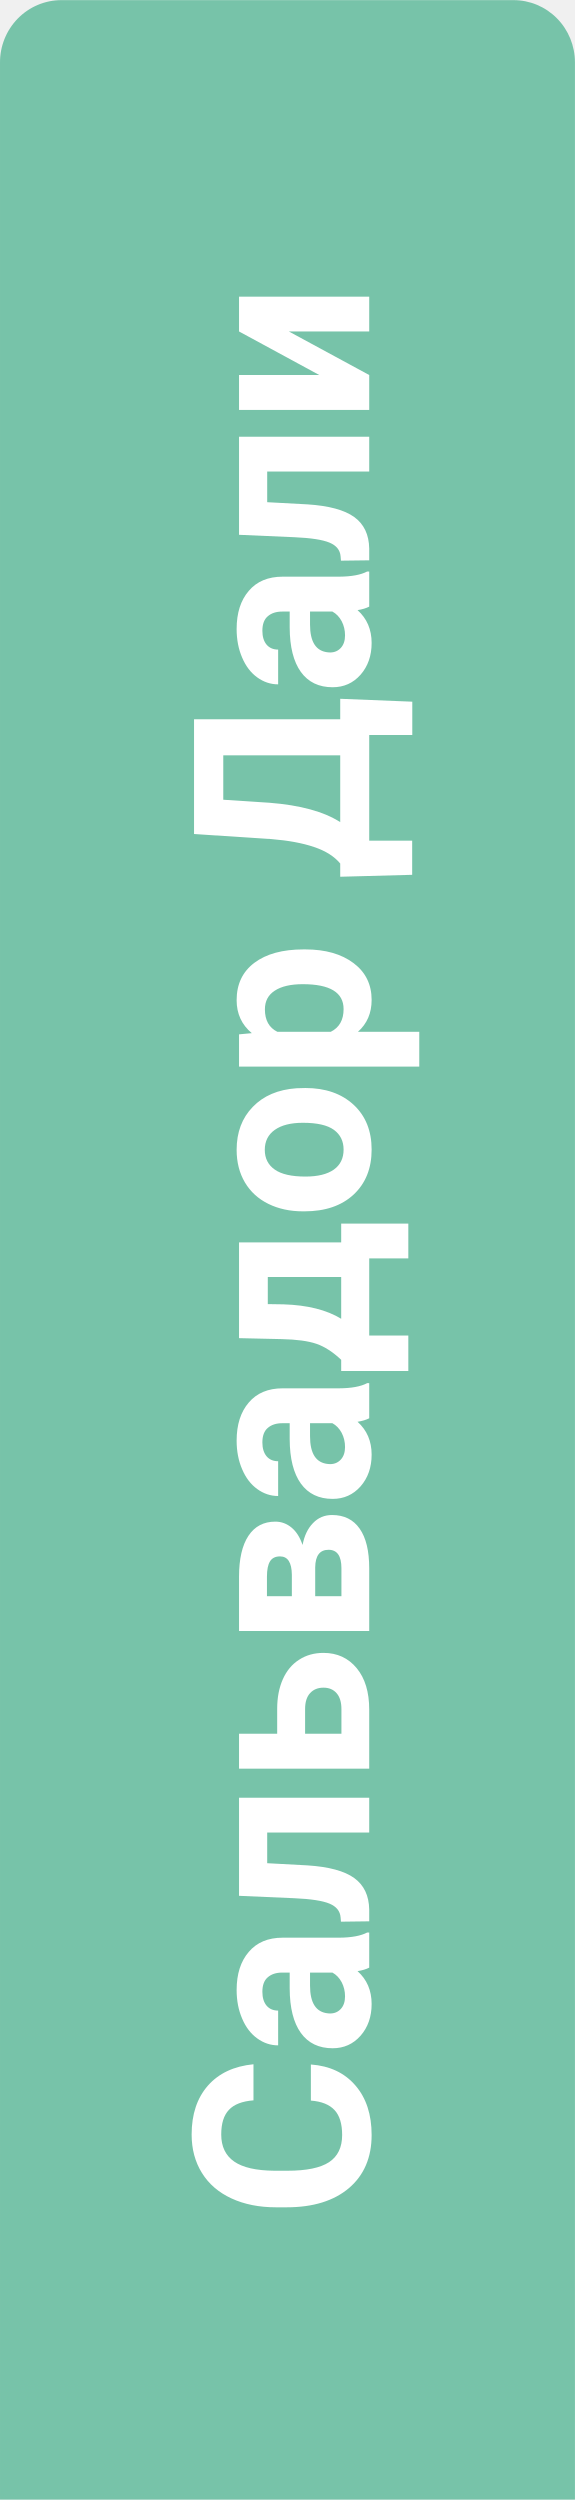
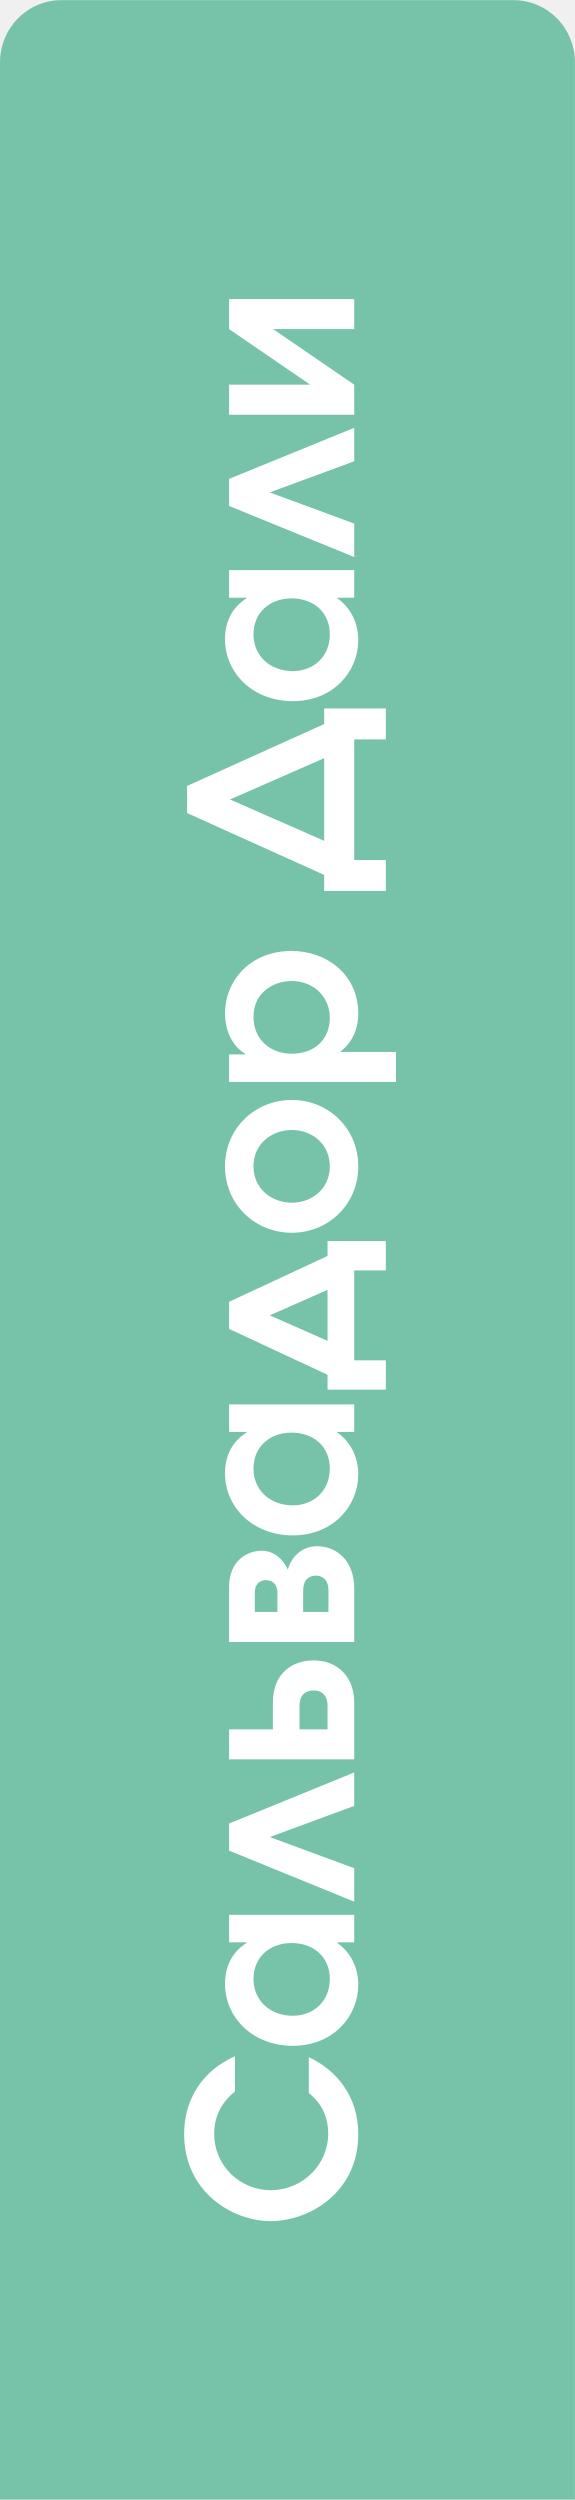
<svg xmlns="http://www.w3.org/2000/svg" width="112" height="487" viewBox="0 0 112 487" fill="none">
-   <path d="M11.96 0.025H100.041C103.213 0.025 106.254 1.302 108.497 3.576C110.74 5.849 112 8.932 112 12.147V486.922H0.001V12.262C-0.015 10.661 0.284 9.072 0.878 7.588C1.472 6.104 2.351 4.754 3.463 3.616C4.575 2.479 5.898 1.575 7.357 0.959C8.815 0.343 10.38 0.025 11.96 0.025V0.025Z" fill="#77C3A9" />
-   <path d="M60.557 402.164C64.228 402.43 67.119 403.789 69.228 406.242C71.338 408.68 72.393 411.898 72.393 415.898C72.393 420.273 70.924 423.719 67.986 426.234C65.033 428.734 60.986 429.984 55.846 429.984L53.76 429.984C50.478 429.984 47.588 429.406 45.088 428.25C42.588 427.094 40.674 425.445 39.346 423.305C38.002 421.148 37.33 418.648 37.33 415.805C37.33 411.867 38.385 408.695 40.494 406.289C42.603 403.883 45.565 402.492 49.377 402.117L49.377 409.148C47.174 409.32 45.58 409.937 44.596 411C43.596 412.047 43.096 413.648 43.096 415.805C43.096 418.148 43.94 419.906 45.627 421.078C47.299 422.234 49.9 422.828 53.432 422.859L56.01 422.859C59.697 422.859 62.393 422.305 64.096 421.195C65.799 420.07 66.65 418.305 66.65 415.898C66.65 413.727 66.158 412.109 65.174 411.047C64.174 409.969 62.635 409.352 60.557 409.195L60.557 402.164ZM71.924 383.297C71.314 383.609 70.557 383.836 69.65 383.977C71.478 385.617 72.393 387.75 72.393 390.375C72.393 392.859 71.674 394.922 70.236 396.562C68.799 398.187 66.986 399 64.799 399C62.111 399 60.049 398.008 58.611 396.023C57.174 394.023 56.447 391.141 56.432 387.375L56.432 384.258L54.978 384.258C53.807 384.258 52.869 384.562 52.166 385.172C51.463 385.766 51.111 386.711 51.111 388.008C51.111 389.148 51.385 390.047 51.932 390.703C52.478 391.344 53.228 391.664 54.182 391.664L54.182 398.437C52.713 398.437 51.353 397.984 50.103 397.078C48.853 396.172 47.877 394.891 47.174 393.234C46.455 391.578 46.096 389.719 46.096 387.656C46.096 384.531 46.885 382.055 48.463 380.227C50.025 378.383 52.228 377.461 55.072 377.461L66.064 377.461C68.471 377.445 70.291 377.109 71.525 376.453L71.924 376.453L71.924 383.297ZM67.213 388.898C67.213 387.898 66.994 386.977 66.557 386.133C66.103 385.289 65.502 384.664 64.752 384.258L60.393 384.258L60.393 386.789C60.393 390.18 61.565 391.984 63.908 392.203L64.307 392.227C65.15 392.227 65.846 391.93 66.393 391.336C66.939 390.742 67.213 389.93 67.213 388.898ZM46.564 350.203L71.924 350.203L71.924 356.977L52.049 356.977L52.049 362.953L59.877 363.375C64.049 363.641 67.088 364.461 68.994 365.836C70.9 367.211 71.877 369.258 71.924 371.977L71.924 374.273L66.416 374.344L66.346 373.5C66.252 372.281 65.533 371.391 64.189 370.828C62.846 370.266 60.557 369.914 57.322 369.773L46.565 369.305L46.564 350.203ZM53.994 337.734L53.994 332.883C53.994 330.695 54.361 328.773 55.096 327.117C55.83 325.461 56.885 324.195 58.26 323.32C59.619 322.43 61.205 321.984 63.018 321.984C65.689 321.984 67.846 322.977 69.486 324.961C71.111 326.93 71.924 329.617 71.924 333.023L71.924 344.531L46.564 344.531L46.564 337.734L53.994 337.734ZM59.432 337.734L66.51 337.734L66.51 332.93C66.51 331.586 66.197 330.555 65.572 329.836C64.947 329.117 64.096 328.758 63.018 328.758C61.924 328.758 61.057 329.109 60.416 329.812C59.76 330.516 59.432 331.555 59.432 332.93L59.432 337.734ZM71.924 317.719L46.564 317.719L46.564 307.125C46.564 303.672 47.174 301.023 48.393 299.18C49.611 297.336 51.361 296.414 53.643 296.414C54.814 296.414 55.869 296.805 56.807 297.586C57.728 298.352 58.439 299.477 58.939 300.961C59.283 299.148 59.963 297.727 60.978 296.695C61.978 295.648 63.213 295.125 64.682 295.125C67.041 295.125 68.838 296.016 70.072 297.797C71.307 299.562 71.924 302.133 71.924 305.508L71.924 317.719ZM61.4 310.945L66.51 310.945L66.51 305.484C66.51 303.094 65.674 301.898 64.002 301.898C62.299 301.898 61.432 303.039 61.4 305.32L61.4 310.945ZM56.853 310.945L56.853 306.75C56.822 304.375 56.057 303.187 54.557 303.187C53.635 303.187 52.978 303.516 52.588 304.172C52.197 304.812 52.002 305.797 52.002 307.125L52.002 310.945L56.853 310.945ZM71.924 276.281C71.314 276.594 70.557 276.82 69.65 276.961C71.478 278.602 72.393 280.734 72.393 283.359C72.393 285.844 71.674 287.906 70.236 289.547C68.799 291.172 66.986 291.984 64.799 291.984C62.111 291.984 60.049 290.992 58.611 289.008C57.174 287.008 56.447 284.125 56.432 280.359L56.432 277.242L54.978 277.242C53.807 277.242 52.869 277.547 52.166 278.156C51.463 278.75 51.111 279.695 51.111 280.992C51.111 282.133 51.385 283.031 51.932 283.687C52.478 284.328 53.228 284.648 54.182 284.648L54.182 291.422C52.713 291.422 51.353 290.969 50.103 290.062C48.853 289.156 47.877 287.875 47.174 286.219C46.455 284.562 46.096 282.703 46.096 280.641C46.096 277.516 46.885 275.039 48.463 273.211C50.025 271.367 52.228 270.445 55.072 270.445L66.064 270.445C68.471 270.43 70.291 270.094 71.525 269.437L71.924 269.437L71.924 276.281ZM67.213 281.883C67.213 280.883 66.994 279.961 66.557 279.117C66.103 278.273 65.502 277.648 64.752 277.242L60.393 277.242L60.393 279.773C60.393 283.164 61.564 284.969 63.908 285.187L64.307 285.211C65.15 285.211 65.846 284.914 66.393 284.32C66.939 283.727 67.213 282.914 67.213 281.883ZM66.463 264.891C64.838 263.359 63.228 262.32 61.635 261.773C60.041 261.227 57.783 260.922 54.861 260.859L46.564 260.672L46.564 242.016L66.463 242.016L66.463 238.359L79.541 238.359L79.541 245.133L71.924 245.133L71.924 260.156L79.541 260.156L79.541 267.07L66.463 267.07L66.463 264.891ZM66.463 256.898L66.463 248.766L52.166 248.766L52.166 254.039L55.213 254.086C59.869 254.227 63.619 255.164 66.463 256.898ZM59.01 235.969C56.494 235.969 54.252 235.484 52.283 234.516C50.314 233.547 48.791 232.156 47.713 230.344C46.635 228.516 46.096 226.398 46.096 223.992C46.096 220.57 47.143 217.781 49.236 215.625C51.33 213.453 54.174 212.242 57.768 211.992L59.502 211.945C63.393 211.945 66.518 213.031 68.877 215.203C71.221 217.375 72.393 220.289 72.393 223.945C72.393 227.602 71.221 230.523 68.877 232.711C66.533 234.883 63.346 235.969 59.314 235.969L59.01 235.969ZM59.502 229.195C61.908 229.195 63.752 228.742 65.033 227.836C66.299 226.93 66.932 225.633 66.932 223.945C66.932 222.305 66.307 221.023 65.057 220.102C63.791 219.18 61.775 218.719 59.01 218.719C56.65 218.719 54.822 219.18 53.525 220.102C52.228 221.023 51.58 222.32 51.58 223.992C51.58 225.648 52.228 226.93 53.525 227.836C54.807 228.742 56.799 229.195 59.502 229.195ZM59.478 184.945C63.385 184.945 66.518 185.836 68.877 187.617C71.221 189.383 72.393 191.773 72.393 194.789C72.393 197.352 71.502 199.422 69.721 201L81.674 201L81.674 207.773L46.564 207.773L46.564 201.492L49.049 201.258C47.08 199.617 46.096 197.477 46.096 194.836C46.096 191.711 47.252 189.281 49.564 187.547C51.877 185.812 55.064 184.945 59.127 184.945L59.478 184.945ZM58.986 191.719C56.627 191.719 54.807 192.141 53.525 192.984C52.244 193.812 51.603 195.023 51.603 196.617C51.603 198.742 52.416 200.203 54.041 201L64.424 201C66.096 200.172 66.932 198.695 66.932 196.57C66.932 193.336 64.283 191.719 58.986 191.719ZM80.314 136.687L80.314 143.18L71.924 143.18L71.924 163.758L80.291 163.758L80.291 170.414L66.275 170.789L66.275 168.211C65.119 166.82 63.424 165.75 61.189 165C58.939 164.234 56.158 163.719 52.846 163.453L37.799 162.469L37.799 140.109L66.275 140.109L66.275 136.125L80.314 136.687ZM66.275 160.148L66.275 147.141L43.494 147.141L43.494 155.789L52.471 156.375C58.486 156.844 63.088 158.102 66.275 160.148ZM71.924 118.172C71.314 118.484 70.557 118.711 69.65 118.852C71.478 120.492 72.393 122.625 72.393 125.25C72.393 127.734 71.674 129.797 70.236 131.437C68.799 133.062 66.986 133.875 64.799 133.875C62.111 133.875 60.049 132.883 58.611 130.898C57.174 128.898 56.447 126.016 56.432 122.25L56.432 119.133L54.978 119.133C53.807 119.133 52.869 119.437 52.166 120.047C51.463 120.641 51.111 121.586 51.111 122.883C51.111 124.023 51.385 124.922 51.932 125.578C52.478 126.219 53.228 126.539 54.182 126.539L54.182 133.312C52.713 133.312 51.353 132.859 50.103 131.953C48.853 131.047 47.877 129.766 47.174 128.109C46.455 126.453 46.096 124.594 46.096 122.531C46.096 119.406 46.885 116.93 48.463 115.102C50.025 113.258 52.228 112.336 55.072 112.336L66.064 112.336C68.471 112.32 70.291 111.984 71.525 111.328L71.924 111.328L71.924 118.172ZM67.213 123.773C67.213 122.773 66.994 121.852 66.557 121.008C66.103 120.164 65.502 119.539 64.752 119.133L60.393 119.133L60.393 121.664C60.393 125.055 61.564 126.859 63.908 127.078L64.307 127.102C65.15 127.102 65.846 126.805 66.393 126.211C66.939 125.617 67.213 124.805 67.213 123.773ZM46.564 85.078L71.924 85.078L71.924 91.852L52.049 91.852L52.049 97.828L59.877 98.25C64.049 98.516 67.088 99.336 68.994 100.711C70.9 102.086 71.877 104.133 71.924 106.852L71.924 109.148L66.416 109.219L66.346 108.375C66.252 107.156 65.533 106.266 64.189 105.703C62.846 105.141 60.557 104.789 57.322 104.648L46.564 104.18L46.564 85.078ZM46.564 64.57L46.564 57.797L71.924 57.797L71.924 64.57L56.268 64.57L71.924 73.055L71.924 79.852L46.564 79.852L46.564 73.055L62.197 73.055L46.564 64.57Z" fill="white" />
+   <path d="M11.96 0.025H100.041C103.213 0.025 106.254 1.302 108.497 3.576C110.74 5.849 112 8.932 112 12.147V486.922H0.001V12.262C-0.015 10.661 0.284 9.072 0.878 7.588C1.472 6.104 2.351 4.754 3.463 3.616C4.575 2.479 5.898 1.575 7.357 0.959C8.815 0.343 10.38 0.025 11.96 0.025Z" fill="#77C3A9" />
+   <path d="M45.768 400.56C39.52 403.288 35.868 408.92 35.868 415.652C35.868 427.18 45.46 432.68 52.72 432.68C60.2 432.68 69.792 427.136 69.792 415.74C69.792 408.656 65.876 403.42 60.156 400.736L60.156 407.732C62.796 409.756 63.94 412.66 63.94 415.564C63.94 421.812 58.836 426.652 52.72 426.652C47 426.652 41.72 422.12 41.72 415.608C41.72 411.736 43.7 409.052 45.768 407.424L45.768 400.56ZM44.624 373.004L44.624 378.372L48.056 378.372L48.056 378.46C45.284 380.22 43.832 382.948 43.832 386.424C43.832 393.156 49.376 398.524 57.032 398.524C64.908 398.524 69.792 392.804 69.792 386.6C69.792 385.324 69.572 381.276 65.7 378.46L65.7 378.372L69 378.372L69 373.004L44.624 373.004ZM49.376 385.5C49.376 381.276 52.544 378.504 56.768 378.504C61.212 378.504 64.248 381.32 64.248 385.5C64.248 389.768 61.168 392.672 57.032 392.672C52.632 392.672 49.376 389.724 49.376 385.5ZM44.624 355.221L44.624 360.501L69 370.445L69 363.933L52.544 357.861L69 351.789L69 345.277L44.624 355.221ZM44.624 342.722L69 342.722L69 331.634C69 326.926 66.052 323.45 61.08 323.45C56.944 323.45 53.16 325.958 53.16 331.634L53.16 336.87L44.624 336.87L44.624 342.722ZM58.352 336.87L58.352 332.25C58.352 329.874 59.848 329.302 61.08 329.302C63.764 329.302 63.808 331.766 63.808 332.25L63.808 336.87L58.352 336.87ZM44.624 319.862L69 319.862L69 309.434C69 303.934 65.524 301.206 61.74 301.206C59.1 301.206 56.856 302.966 56.064 305.782C55.184 303.714 53.336 302.086 51.004 302.086C48.012 302.086 44.624 304.154 44.624 309.126L44.624 319.862ZM49.64 314.01L49.64 310.182C49.64 308.334 50.872 307.806 51.84 307.806C53.336 307.806 54.04 308.994 54.04 310.182L54.04 314.01L49.64 314.01ZM59.056 314.01L59.056 309.83C59.056 307.19 60.86 306.926 61.52 306.926C62.488 306.926 63.984 307.454 63.984 309.83L63.984 314.01L59.056 314.01ZM44.624 273.574L44.624 278.942L48.056 278.942L48.056 279.03C45.284 280.79 43.832 283.518 43.832 286.994C43.832 293.726 49.376 299.094 57.032 299.094C64.908 299.094 69.792 293.374 69.792 287.17C69.792 285.894 69.572 281.846 65.7 279.03L65.7 278.942L69 278.942L69 273.574L44.624 273.574ZM49.376 286.07C49.376 281.846 52.544 279.074 56.768 279.074C61.212 279.074 64.248 281.89 64.248 286.07C64.248 290.338 61.168 293.242 57.032 293.242C52.632 293.242 49.376 290.294 49.376 286.07ZM44.624 253.591L44.624 258.871L63.808 267.803L63.808 270.707L75.16 270.707L75.16 264.987L69 264.987L69 247.475L75.16 247.475L75.16 241.755L63.808 241.755L63.808 244.659L44.624 253.591ZM63.808 261.203L52.544 256.231L63.808 251.259L63.808 261.203ZM43.832 227.205C43.832 234.685 49.728 240.141 56.856 240.141C63.94 240.141 69.792 234.641 69.792 227.205C69.792 219.769 63.94 214.269 56.856 214.269C49.728 214.269 43.832 219.725 43.832 227.205ZM49.376 227.205C49.376 222.849 52.896 220.121 56.856 220.121C60.816 220.121 64.248 222.893 64.248 227.205C64.248 231.517 60.816 234.289 56.856 234.289C52.896 234.289 49.376 231.561 49.376 227.205ZM77.14 210.765L77.14 204.913L66.36 204.913L66.36 204.825C69.264 202.537 69.792 199.457 69.792 197.477C69.792 189.733 63.5 185.245 56.812 185.245C48.936 185.245 43.832 190.833 43.832 197.477C43.832 199.369 44.404 203.241 47.792 205.309L47.792 205.397L44.624 205.397L44.624 210.765L77.14 210.765ZM49.376 198.093C49.376 193.165 53.512 191.097 56.768 191.097C61.08 191.097 64.248 194.133 64.248 198.313C64.248 202.273 61.476 205.265 56.812 205.265C52.544 205.265 49.376 202.361 49.376 198.093ZM36.44 153.1L36.44 158.38L63.148 170.436L63.148 173.56L75.16 173.56L75.16 167.532L69 167.532L69 144.036L75.16 144.036L75.16 138.008L63.148 138.008L63.148 141.044L36.44 153.1ZM63.148 163.792L44.8 155.74L63.148 147.688L63.148 163.792ZM44.624 111.066L44.624 116.434L48.056 116.434L48.056 116.522C45.284 118.282 43.832 121.01 43.832 124.486C43.832 131.218 49.376 136.586 57.032 136.586C64.908 136.586 69.792 130.866 69.792 124.662C69.792 123.386 69.572 119.338 65.7 116.522L65.7 116.434L69 116.434L69 111.066L44.624 111.066ZM49.376 123.562C49.376 119.338 52.544 116.566 56.768 116.566C61.212 116.566 64.248 119.382 64.248 123.562C64.248 127.83 61.168 130.734 57.032 130.734C52.632 130.734 49.376 127.786 49.376 123.562ZM44.624 93.284L44.624 98.564L69 108.508L69 101.996L52.544 95.924L69 89.852L69 83.34L44.624 93.284ZM44.624 80.784L69 80.784L69 74.932L53.204 64.108L69 64.108L69 58.256L44.624 58.256L44.624 64.108L60.42 74.932L44.624 74.932L44.624 80.784Z" fill="white" />
</svg>
